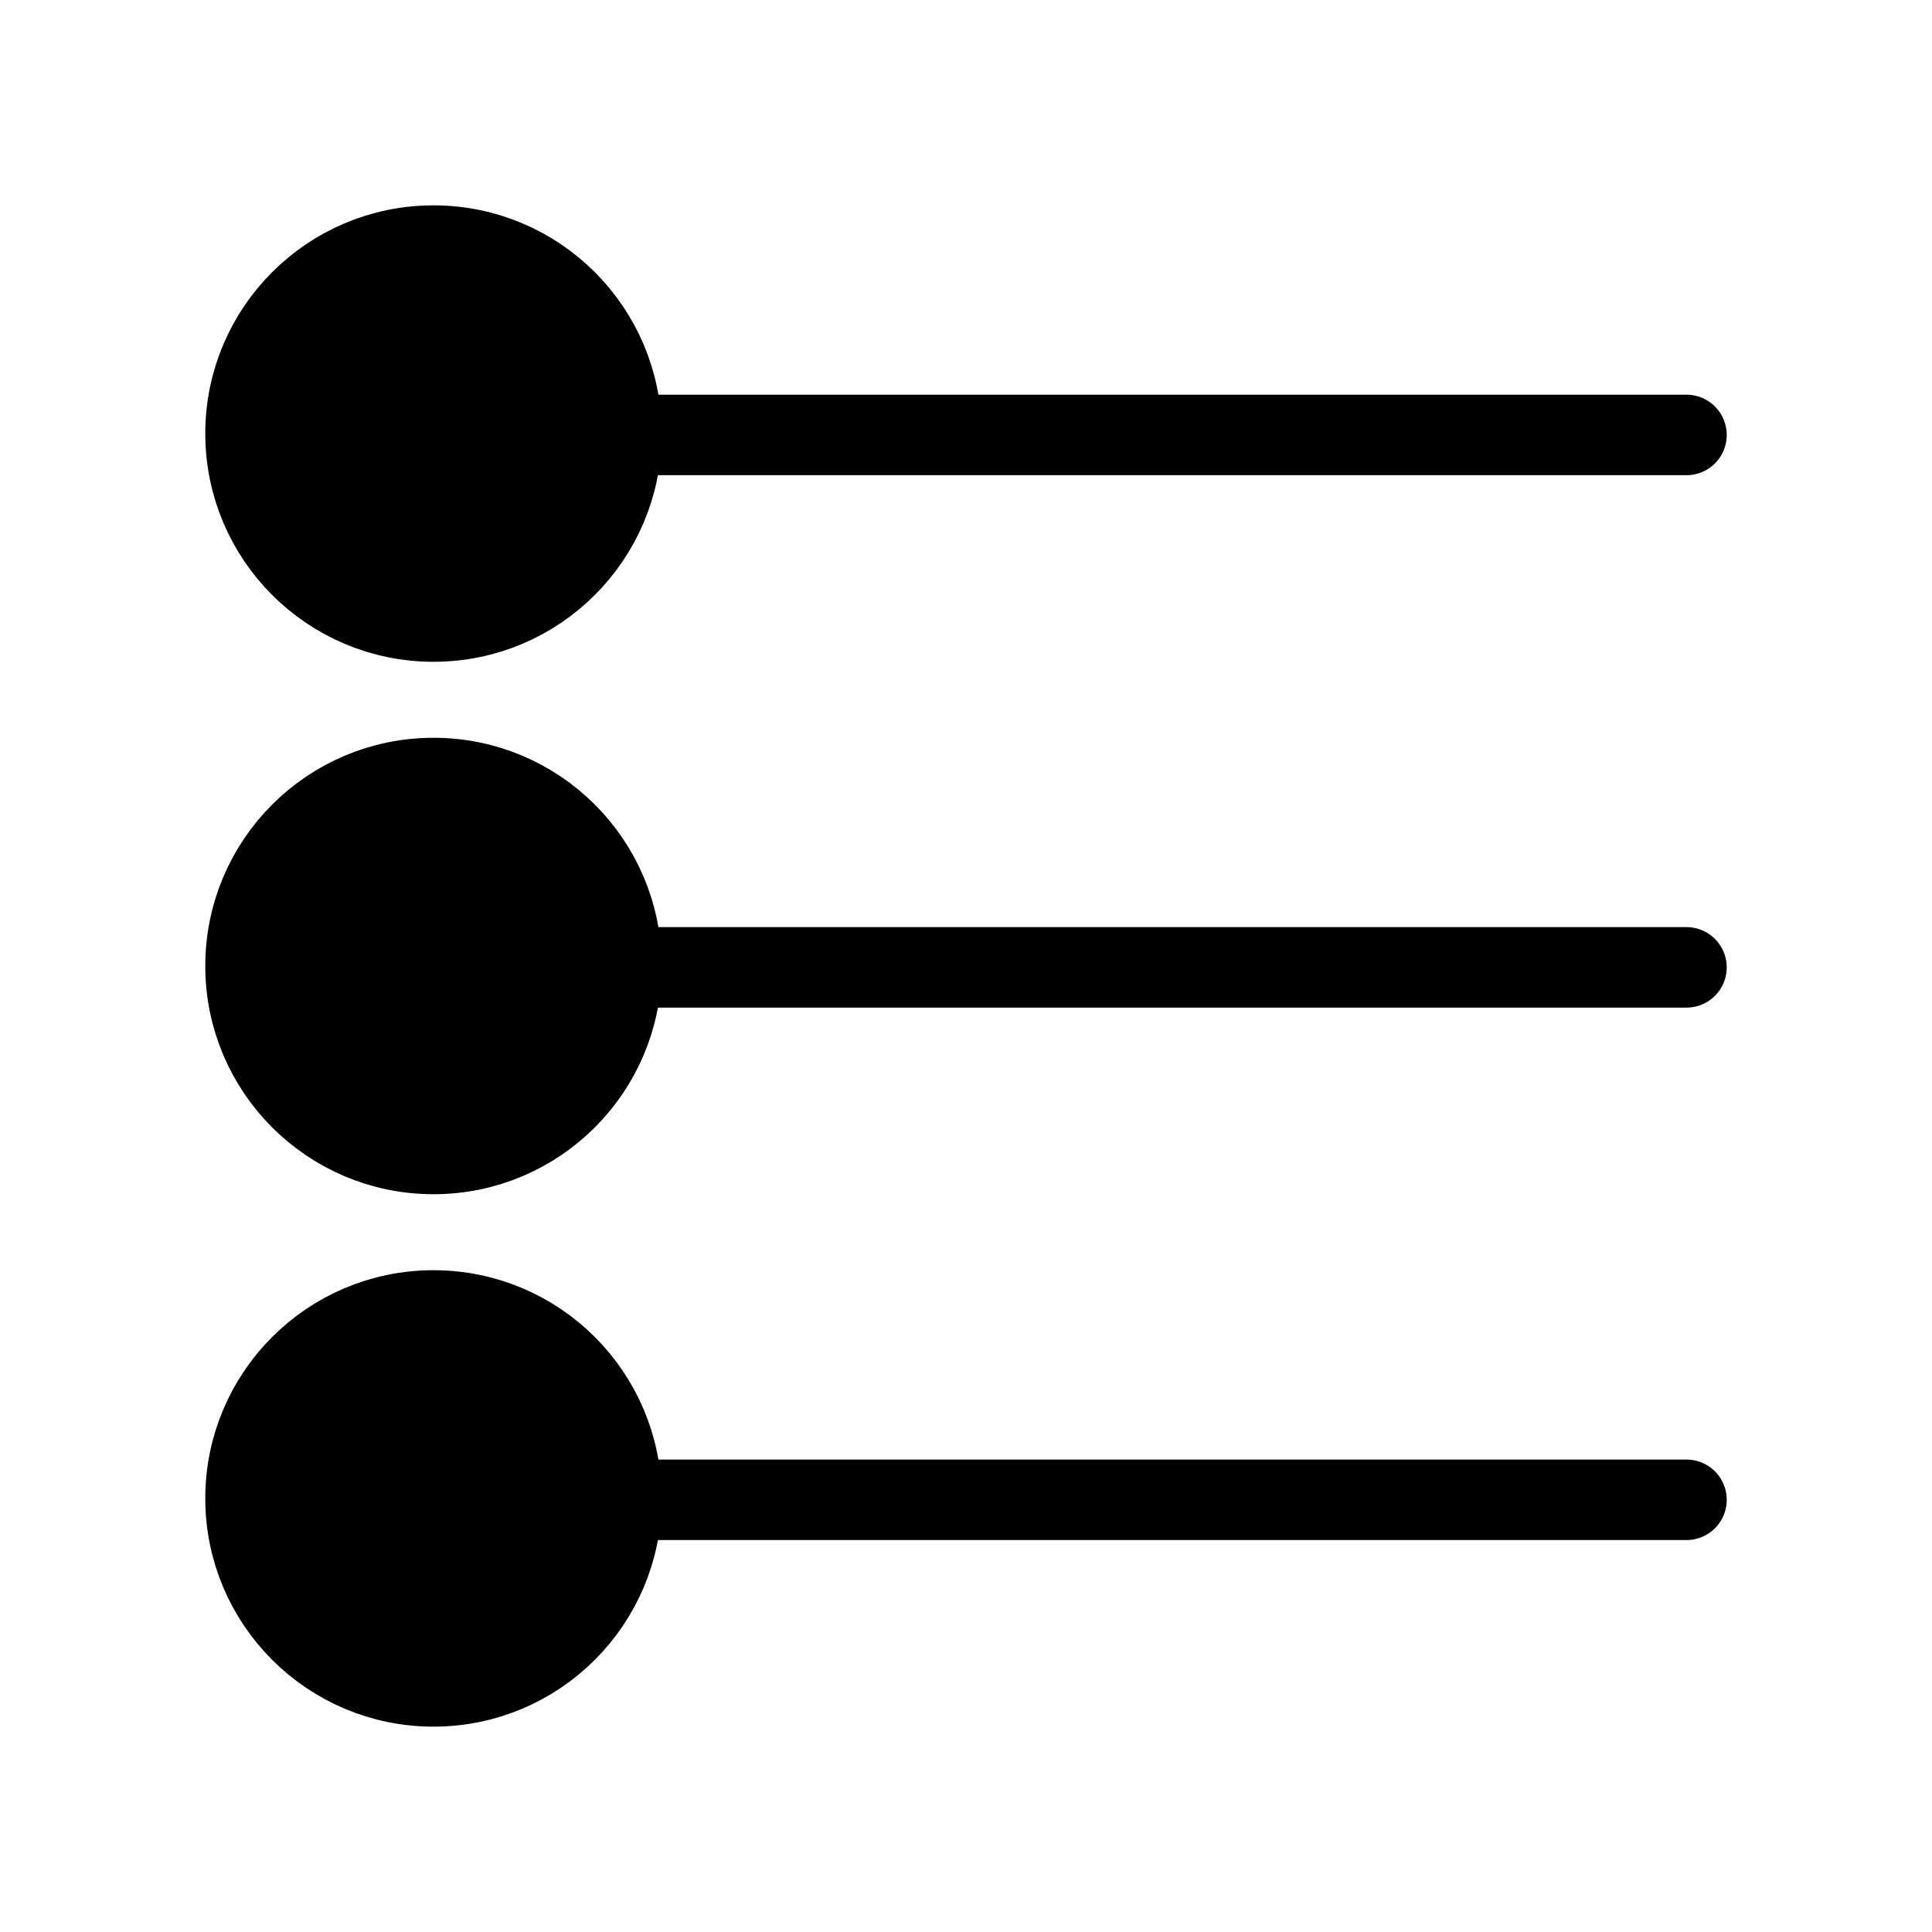
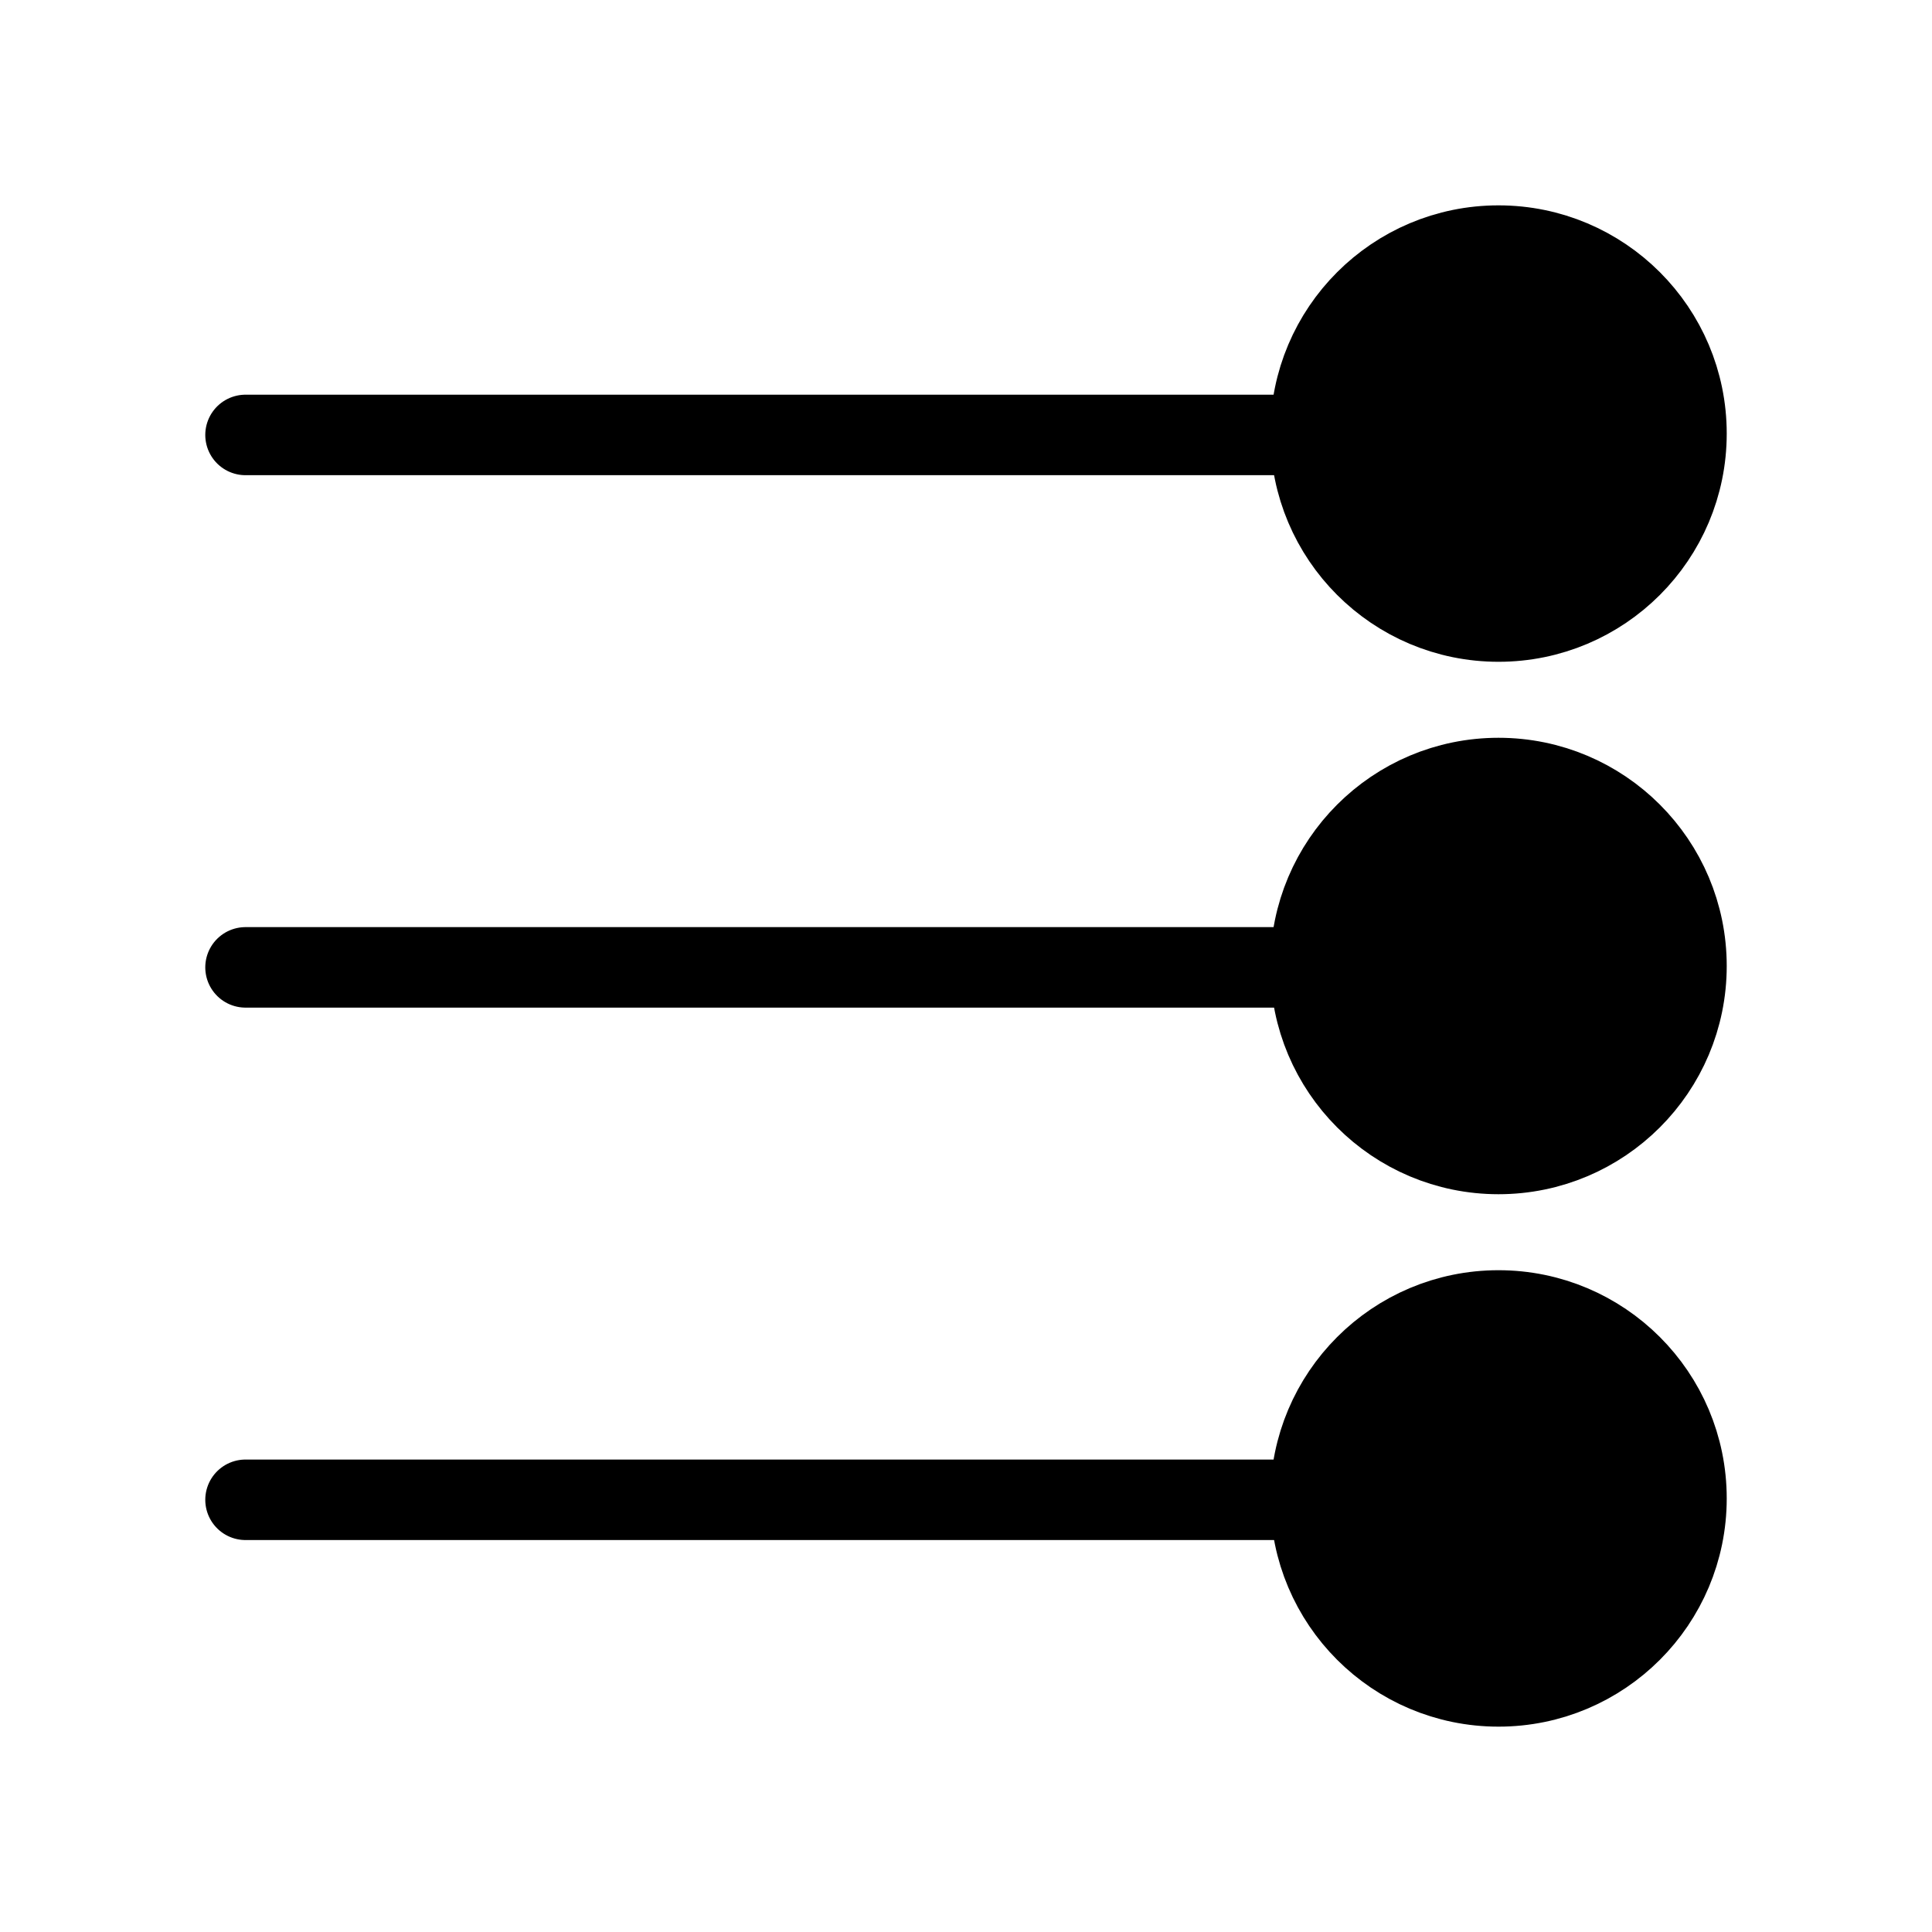
<svg xmlns="http://www.w3.org/2000/svg" viewBox="0 0 24 24" fill="none" version="1.1" id="svg1" width="24" height="24">
  <defs id="defs1" />
-   <path style="fill:none;stroke:#000000;stroke-width:1;stroke-linecap:round;stroke-miterlimit:83.9;paint-order:markers fill stroke" d="m 7.779,12.017 h 13.171" id="path1" />
-   <circle style="fill:#000000;stroke:#000000;stroke-width:1;stroke-linecap:round;stroke-miterlimit:83.9;paint-order:markers fill stroke" id="path2" cx="5.385" cy="12" r="2.335" />
-   <path style="fill:none;stroke:#000000;stroke-width:1;stroke-linecap:round;stroke-miterlimit:83.9;paint-order:markers fill stroke" d="m 7.779,18.631 h 13.171" id="path1-10" />
-   <circle style="fill:#000000;stroke:#000000;stroke-width:1;stroke-linecap:round;stroke-miterlimit:83.9;paint-order:markers fill stroke" id="path2-2" cx="5.385" cy="18.614" r="2.335" />
-   <path style="fill:none;stroke:#000000;stroke-width:1;stroke-linecap:round;stroke-miterlimit:83.9;paint-order:markers fill stroke" d="M 7.779,5.403 H 20.95" id="path1-1" />
-   <circle style="fill:#000000;stroke:#000000;stroke-width:1;stroke-linecap:round;stroke-miterlimit:83.9;paint-order:markers fill stroke" id="path2-8" cx="5.385" cy="5.386" r="2.335" />
+   <path style="fill:none;stroke:#000000;stroke-width:1;stroke-linecap:round;stroke-miterlimit:83.9;paint-order:markers fill stroke" d="M 16.221,12.017 H 3.05" id="path1" />
+   <circle style="fill:#000000;stroke:#000000;stroke-width:1;stroke-linecap:round;stroke-miterlimit:83.9;paint-order:markers fill stroke" id="path2" cx="-18.615" cy="12" r="2.335" transform="scale(-1,1)" />
+   <path style="fill:none;stroke:#000000;stroke-width:1;stroke-linecap:round;stroke-miterlimit:83.9;paint-order:markers fill stroke" d="M 16.221,18.631 H 3.05" id="path1-10" />
+   <circle style="fill:#000000;stroke:#000000;stroke-width:1;stroke-linecap:round;stroke-miterlimit:83.9;paint-order:markers fill stroke" id="path2-2" cx="-18.615" cy="18.614" r="2.335" transform="scale(-1,1)" />
+   <path style="fill:none;stroke:#000000;stroke-width:1;stroke-linecap:round;stroke-miterlimit:83.9;paint-order:markers fill stroke" d="M 16.221,5.403 H 3.05" id="path1-1" />
+   <circle style="fill:#000000;stroke:#000000;stroke-width:1;stroke-linecap:round;stroke-miterlimit:83.9;paint-order:markers fill stroke" id="path2-8" cx="-18.615" cy="5.386" r="2.335" transform="scale(-1,1)" />
</svg>
